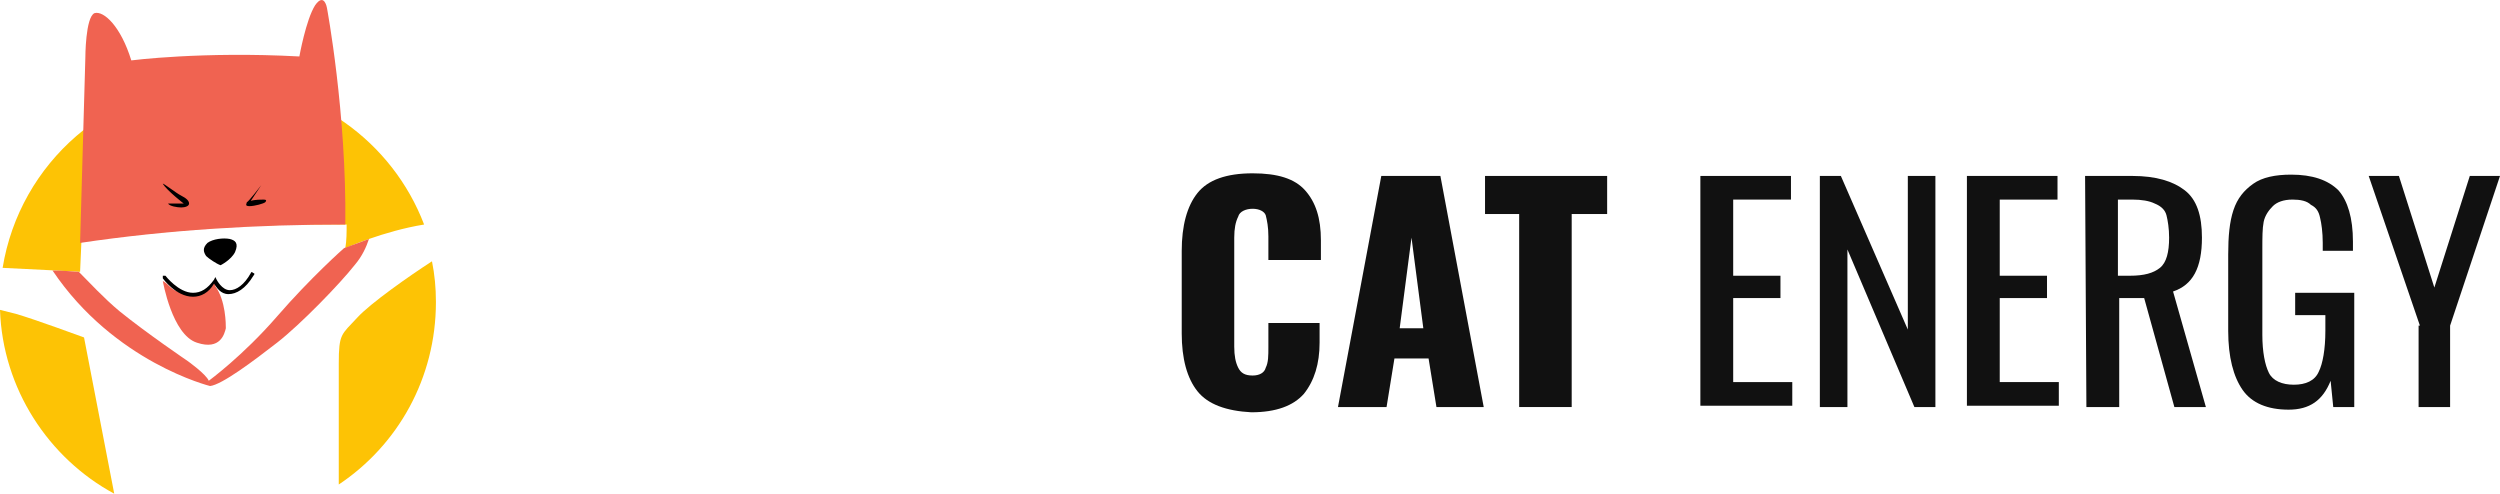
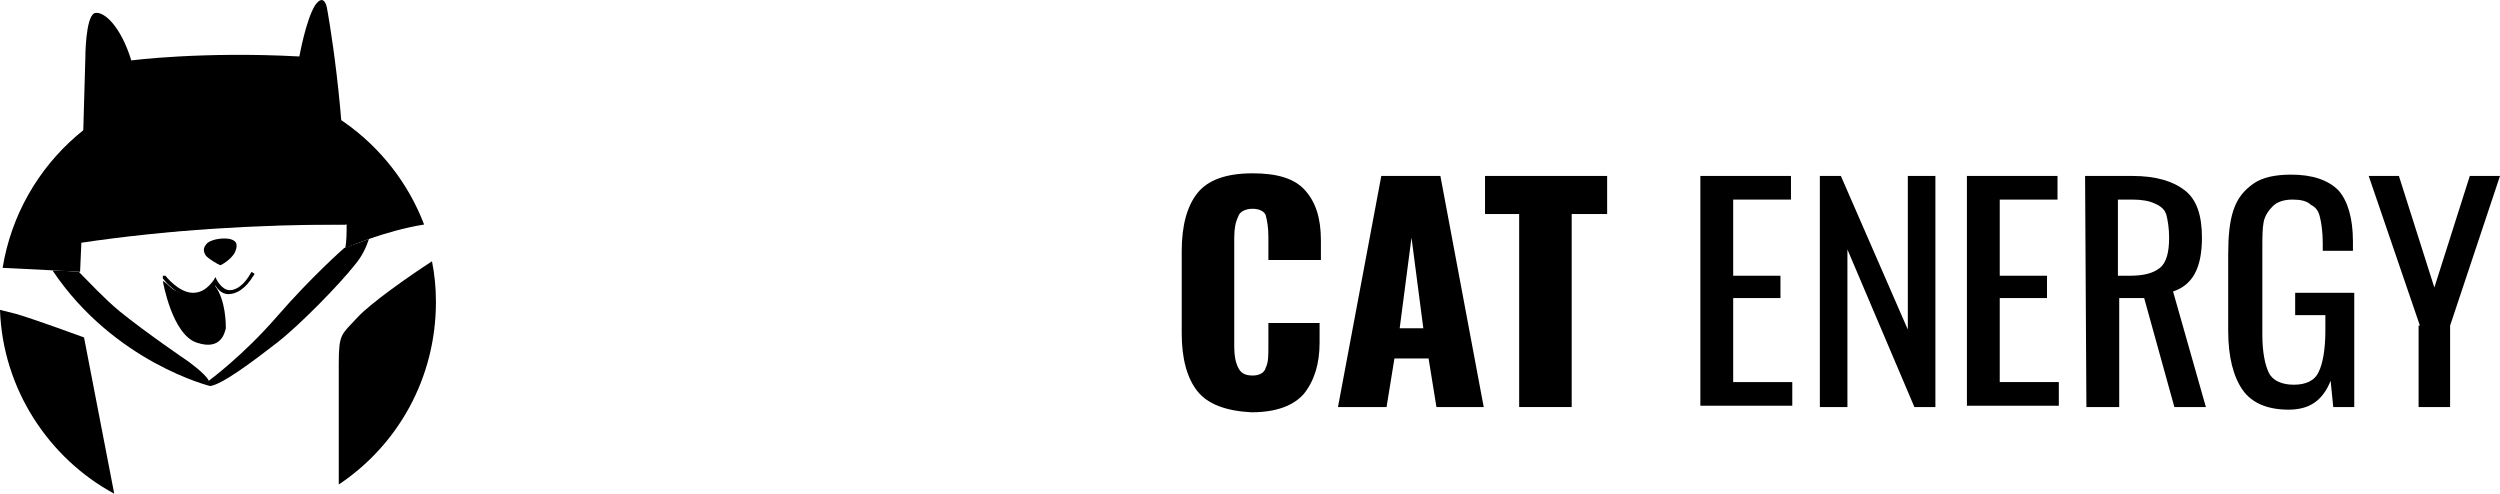
<svg xmlns="http://www.w3.org/2000/svg" version="1.1" id="Layer_1" x="0px" y="0px" viewBox="0 0 190.4 37.6" style="enable-background:new 0 0 190.4 37.6;" xml:space="preserve">
-   <style type="text/css">
- 	.st0{fill:#FDC305;}
- 	.st1{fill:#F06351;}
- 	.st2{fill:#111111;}
- </style>
  <g>
-     <path class="st0" d="M6.1,20.7l0.1-2.3c6.7-0.9,13.4-1.4,20.2-1.3c0,0.6,0,1.2-0.1,1.8c0,0,2.9-1.3,6-1.8   c-2.4-6.3-8.5-10.8-15.6-10.8c-8.3,0-15.2,6.1-16.5,14.1C2.4,20.5,6.1,20.7,6.1,20.7z" />
-     <path class="st0" d="M27.2,24.2c-1.2,1.3-1.4,1.2-1.4,3.5c0,0.9,0,4.9,0,9.2c4.5-3,7.4-8.1,7.4-13.9c0-1.1-0.1-2.1-0.3-3.1   C31.2,21,28.2,23.1,27.2,24.2z" />
+     <path class="st0" d="M6.1,20.7l0.1-2.3c6.7-0.9,13.4-1.4,20.2-1.3c0,0.6,0,1.2-0.1,1.8c0,0,2.9-1.3,6-1.8c-2.4-6.3-8.5-10.8-15.6-10.8c-8.3,0-15.2,6.1-16.5,14.1C2.4,20.5,6.1,20.7,6.1,20.7z" />
+     <path class="st0" d="M27.2,24.2c-1.2,1.3-1.4,1.2-1.4,3.5c0,0.9,0,4.9,0,9.2c4.5-3,7.4-8.1,7.4-13.9c0-1.1-0.1-2.1-0.3-3.1C31.2,21,28.2,23.1,27.2,24.2z" />
    <path class="st0" d="M6.4,25.7c0,0-3.8-1.4-5.2-1.8c-0.4-0.1-0.8-0.2-1.2-0.3c0.2,6,3.7,11.3,8.7,14L6.4,25.7z" />
  </g>
-   <path class="st1" d="M26.3,17.1c0.1-8.5-1.4-16.5-1.4-16.5S24.7-0.6,24,0.4c-0.7,1.1-1.2,3.9-1.2,3.9C15.4,3.9,10,4.6,10,4.6  C9.2,2,7.9,0.8,7.2,1C6.5,1.3,6.5,4.4,6.5,4.4L6.1,18.5C12.8,17.5,19.6,17.1,26.3,17.1z" />
-   <path d="M12.4,14c0-0.1,1,0.7,1.4,0.9s0.6,0.4,0.6,0.6c0,0.2-0.3,0.3-0.6,0.3s-0.9-0.1-1-0.3c0,0,0.6,0,0.9,0H14  C14.1,15.6,12.7,14.5,12.4,14z" />
-   <path d="M19.9,14.1c0,0-1,1.3-1.1,1.3c0,0.1-0.2,0.3,0.2,0.3s1.1-0.2,1.2-0.3s0.1-0.2-0.1-0.2s-0.7,0-1,0.1L19.9,14.1  C19.9,14.1,20,14,19.9,14.1z" />
-   <path d="M16.8,20.2c0,0,0.8-0.4,1.1-1c0.3-0.7,0-0.9-0.4-1c-0.5-0.1-1.3,0-1.7,0.3c-0.4,0.4-0.3,0.7-0.1,1  C15.9,19.7,16.5,20.1,16.8,20.2z" />
-   <path class="st1" d="M16.3,21.5c0,0-0.2,0.4-0.5,0.6c-0.2,0.2-0.6,0.4-1,0.4c-0.6,0-1.1-0.2-1.5-0.4c-0.2-0.1-0.4-0.3-0.5-0.4  c-0.2-0.2-0.4-0.3-0.4-0.3s0.7,4.1,2.6,4.7c1.8,0.6,2.1-0.7,2.2-1.1c0-0.3,0-2.1-0.8-3.2C16.5,21.4,16.4,21.6,16.3,21.5z" />
+   <path class="st1" d="M26.3,17.1c0.1-8.5-1.4-16.5-1.4-16.5S24.7-0.6,24,0.4c-0.7,1.1-1.2,3.9-1.2,3.9C15.4,3.9,10,4.6,10,4.6C9.2,2,7.9,0.8,7.2,1C6.5,1.3,6.5,4.4,6.5,4.4L6.1,18.5C12.8,17.5,19.6,17.1,26.3,17.1z" />
+   <path d="M12.4,14c0-0.1,1,0.7,1.4,0.9s0.6,0.4,0.6,0.6c0,0.2-0.3,0.3-0.6,0.3s-0.9-0.1-1-0.3c0,0,0.6,0,0.9,0H14C14.1,15.6,12.7,14.5,12.4,14z" />
+   <path d="M19.9,14.1c0,0-1,1.3-1.1,1.3c0,0.1-0.2,0.3,0.2,0.3s1.1-0.2,1.2-0.3s0.1-0.2-0.1-0.2s-0.7,0-1,0.1L19.9,14.1C19.9,14.1,20,14,19.9,14.1z" />
+   <path d="M16.8,20.2c0,0,0.8-0.4,1.1-1c0.3-0.7,0-0.9-0.4-1c-0.5-0.1-1.3,0-1.7,0.3c-0.4,0.4-0.3,0.7-0.1,1C15.9,19.7,16.5,20.1,16.8,20.2z" />
+   <path class="st1" d="M16.3,21.5c0,0-0.2,0.4-0.5,0.6c-0.2,0.2-0.6,0.4-1,0.4c-0.6,0-1.1-0.2-1.5-0.4c-0.2-0.1-0.4-0.3-0.5-0.4c-0.2-0.2-0.4-0.3-0.4-0.3s0.7,4.1,2.6,4.7c1.8,0.6,2.1-0.7,2.2-1.1c0-0.3,0-2.1-0.8-3.2C16.5,21.4,16.4,21.6,16.3,21.5z" />
  <g>
-     <path d="M14.7,22.6L14.7,22.6c-1.3,0-2.3-1.4-2.3-1.4c0-0.1,0-0.2,0-0.2c0.1,0,0.2,0,0.2,0s1,1.3,2.1,1.3l0,0c0.6,0,1.1-0.3,1.6-1   l0.1-0.2l0.1,0.2c0,0,0.4,0.8,1,0.8c0.5,0,1.1-0.4,1.6-1.3c0-0.1,0.1-0.1,0.2,0c0.1,0,0.1,0.1,0,0.2c-0.6,1-1.3,1.4-1.9,1.4   s-0.9-0.5-1.1-0.8C15.9,22.3,15.3,22.6,14.7,22.6z" />
+     <path d="M14.7,22.6L14.7,22.6c-1.3,0-2.3-1.4-2.3-1.4c0-0.1,0-0.2,0-0.2c0.1,0,0.2,0,0.2,0s1,1.3,2.1,1.3l0,0c0.6,0,1.1-0.3,1.6-1l0.1-0.2l0.1,0.2c0,0,0.4,0.8,1,0.8c0.5,0,1.1-0.4,1.6-1.3c0-0.1,0.1-0.1,0.2,0c0.1,0,0.1,0.1,0,0.2c-0.6,1-1.3,1.4-1.9,1.4s-0.9-0.5-1.1-0.8C15.9,22.3,15.3,22.6,14.7,22.6z" />
  </g>
-   <path class="st1" d="M26.2,18.9c0,0-2.5,2.2-5.1,5.2S15.9,29,15.9,29c-0.2-0.5-1.6-1.5-1.6-1.5s-3.1-2.1-5.2-3.8  c-1.2-1-2.3-2.2-3.1-3c-0.3,0-1.1-0.1-2-0.1c4.7,7,12,8.8,12,8.8c0.9-0.1,3.3-1.9,5.1-3.3c1.8-1.4,4.8-4.5,5.9-5.9  c0.6-0.7,0.9-1.4,1.1-2C27,18.6,26.2,18.9,26.2,18.9z" />
+   <path class="st1" d="M26.2,18.9c0,0-2.5,2.2-5.1,5.2S15.9,29,15.9,29c-0.2-0.5-1.6-1.5-1.6-1.5s-3.1-2.1-5.2-3.8c-1.2-1-2.3-2.2-3.1-3c-0.3,0-1.1-0.1-2-0.1c4.7,7,12,8.8,12,8.8c0.9-0.1,3.3-1.9,5.1-3.3c1.8-1.4,4.8-4.5,5.9-5.9c0.6-0.7,0.9-1.4,1.1-2C27,18.6,26.2,18.9,26.2,18.9z" />
  <g transform="matrix(1, 0, 0, 1, 90, 10.2)">
-     <path class="st2" d="M1.2,19.6c-0.8-1-1.2-2.5-1.2-4.4V8.9C0,7,0.4,5.5,1.2,4.5S3.4,3,5.4,3c1.9,0,3.2,0.4,4,1.3   c0.8,0.9,1.2,2.1,1.2,3.8v1.5h-4V7.8c0-0.7-0.1-1.2-0.2-1.6c-0.1-0.3-0.5-0.5-1-0.5s-1,0.2-1.1,0.6C4.1,6.7,4,7.2,4,7.9v8.3   c0,0.7,0.1,1.2,0.3,1.6c0.2,0.4,0.5,0.6,1.1,0.6c0.5,0,0.9-0.2,1-0.6c0.2-0.4,0.2-0.9,0.2-1.6v-1.8h3.9v1.5c0,1.6-0.4,2.9-1.2,3.9   c-0.8,0.9-2.1,1.4-4,1.4C3.4,21.1,2,20.6,1.2,19.6z" />
+     <path class="st2" d="M1.2,19.6c-0.8-1-1.2-2.5-1.2-4.4V8.9C0,7,0.4,5.5,1.2,4.5S3.4,3,5.4,3c1.9,0,3.2,0.4,4,1.3c0.8,0.9,1.2,2.1,1.2,3.8v1.5h-4V7.8c0-0.7-0.1-1.2-0.2-1.6c-0.1-0.3-0.5-0.5-1-0.5s-1,0.2-1.1,0.6C4.1,6.7,4,7.2,4,7.9v8.3c0,0.7,0.1,1.2,0.3,1.6c0.2,0.4,0.5,0.6,1.1,0.6c0.5,0,0.9-0.2,1-0.6c0.2-0.4,0.2-0.9,0.2-1.6v-1.8h3.9v1.5c0,1.6-0.4,2.9-1.2,3.9c-0.8,0.9-2.1,1.4-4,1.4C3.4,21.1,2,20.6,1.2,19.6z" />
    <path class="st2" d="M15.2,3.2h4.5L23,20.8h-3.6l-0.6-3.7h-2.6l-0.6,3.7h-3.7L15.2,3.2z M18.4,14.8l-0.9-6.9l-0.9,6.9H18.4z" />
    <path class="st2" d="M25.8,6.1h-2.7V3.2h9.3v2.9h-2.7v14.7h-4V6.1H25.8z" />
    <path class="st2" d="M39.5,3.2h6.9V5H42v5.8h3.6v1.7H42v6.4h4.5v1.8h-7V3.2z" />
    <path class="st2" d="M48.5,3.2h1.7l5.1,11.7V3.2h2.1v17.6h-1.6l-5.1-12v12h-2.1V3.2H48.5z" />
    <path class="st2" d="M59.8,3.2h6.9V5h-4.4v5.8h3.6v1.7h-3.6v6.4h4.5v1.8h-7C59.8,20.7,59.8,3.2,59.8,3.2z" />
-     <path class="st2" d="M68.8,3.2h3.6c1.8,0,3.1,0.4,4,1.1s1.3,1.9,1.3,3.6c0,2.3-0.7,3.6-2.2,4.1l2.5,8.8h-2.4l-2.3-8.3h-1.9v8.3   h-2.5L68.8,3.2L68.8,3.2z M72.2,10.8c1.1,0,1.8-0.2,2.3-0.6C75,9.8,75.2,9,75.2,7.9c0-0.7-0.1-1.3-0.2-1.7s-0.4-0.7-0.9-0.9   c-0.4-0.2-1-0.3-1.7-0.3h-1.1v5.8C71.3,10.8,72.2,10.8,72.2,10.8z" />
-     <path class="st2" d="M80.8,19.5c-0.7-1-1.1-2.5-1.1-4.5V9.2c0-1.4,0.1-2.5,0.4-3.4s0.8-1.5,1.5-2s1.7-0.7,2.9-0.7   c1.6,0,2.8,0.4,3.6,1.2c0.7,0.8,1.1,2.1,1.1,3.9v0.7h-2.3V8.3c0-0.8-0.1-1.5-0.2-1.9c-0.1-0.5-0.3-0.8-0.7-1   C85.7,5.1,85.2,5,84.6,5c-0.7,0-1.2,0.2-1.5,0.5s-0.6,0.7-0.7,1.2s-0.1,1.2-0.1,2.1v6.5c0,1.3,0.2,2.3,0.5,2.9s1,0.9,1.9,0.9   s1.6-0.3,1.9-1c0.3-0.6,0.5-1.7,0.5-3.1v-1.2h-2.3v-1.7h4.5v8.7h-1.6l-0.2-2c-0.6,1.5-1.6,2.2-3.2,2.2C82.7,21,81.5,20.5,80.8,19.5   z" />
+     <path class="st2" d="M68.8,3.2h3.6c1.8,0,3.1,0.4,4,1.1s1.3,1.9,1.3,3.6c0,2.3-0.7,3.6-2.2,4.1l2.5,8.8h-2.4l-2.3-8.3h-1.9v8.3h-2.5L68.8,3.2L68.8,3.2z M72.2,10.8c1.1,0,1.8-0.2,2.3-0.6C75,9.8,75.2,9,75.2,7.9c0-0.7-0.1-1.3-0.2-1.7s-0.4-0.7-0.9-0.9c-0.4-0.2-1-0.3-1.7-0.3h-1.1v5.8C71.3,10.8,72.2,10.8,72.2,10.8z" />
+     <path class="st2" d="M80.8,19.5c-0.7-1-1.1-2.5-1.1-4.5V9.2c0-1.4,0.1-2.5,0.4-3.4s0.8-1.5,1.5-2s1.7-0.7,2.9-0.7c1.6,0,2.8,0.4,3.6,1.2c0.7,0.8,1.1,2.1,1.1,3.9v0.7h-2.3V8.3c0-0.8-0.1-1.5-0.2-1.9c-0.1-0.5-0.3-0.8-0.7-1C85.7,5.1,85.2,5,84.6,5c-0.7,0-1.2,0.2-1.5,0.5s-0.6,0.7-0.7,1.2s-0.1,1.2-0.1,2.1v6.5c0,1.3,0.2,2.3,0.5,2.9s1,0.9,1.9,0.9s1.6-0.3,1.9-1c0.3-0.6,0.5-1.7,0.5-3.1v-1.2h-2.3v-1.7h4.5v8.7h-1.6l-0.2-2c-0.6,1.5-1.6,2.2-3.2,2.2C82.7,21,81.5,20.5,80.8,19.5z" />
    <path class="st2" d="M94.3,14.6L90.4,3.2h2.3l2.7,8.5l2.7-8.5h2.3l-3.8,11.4v6.2h-2.4v-6.2H94.3z" />
  </g>
</svg>
